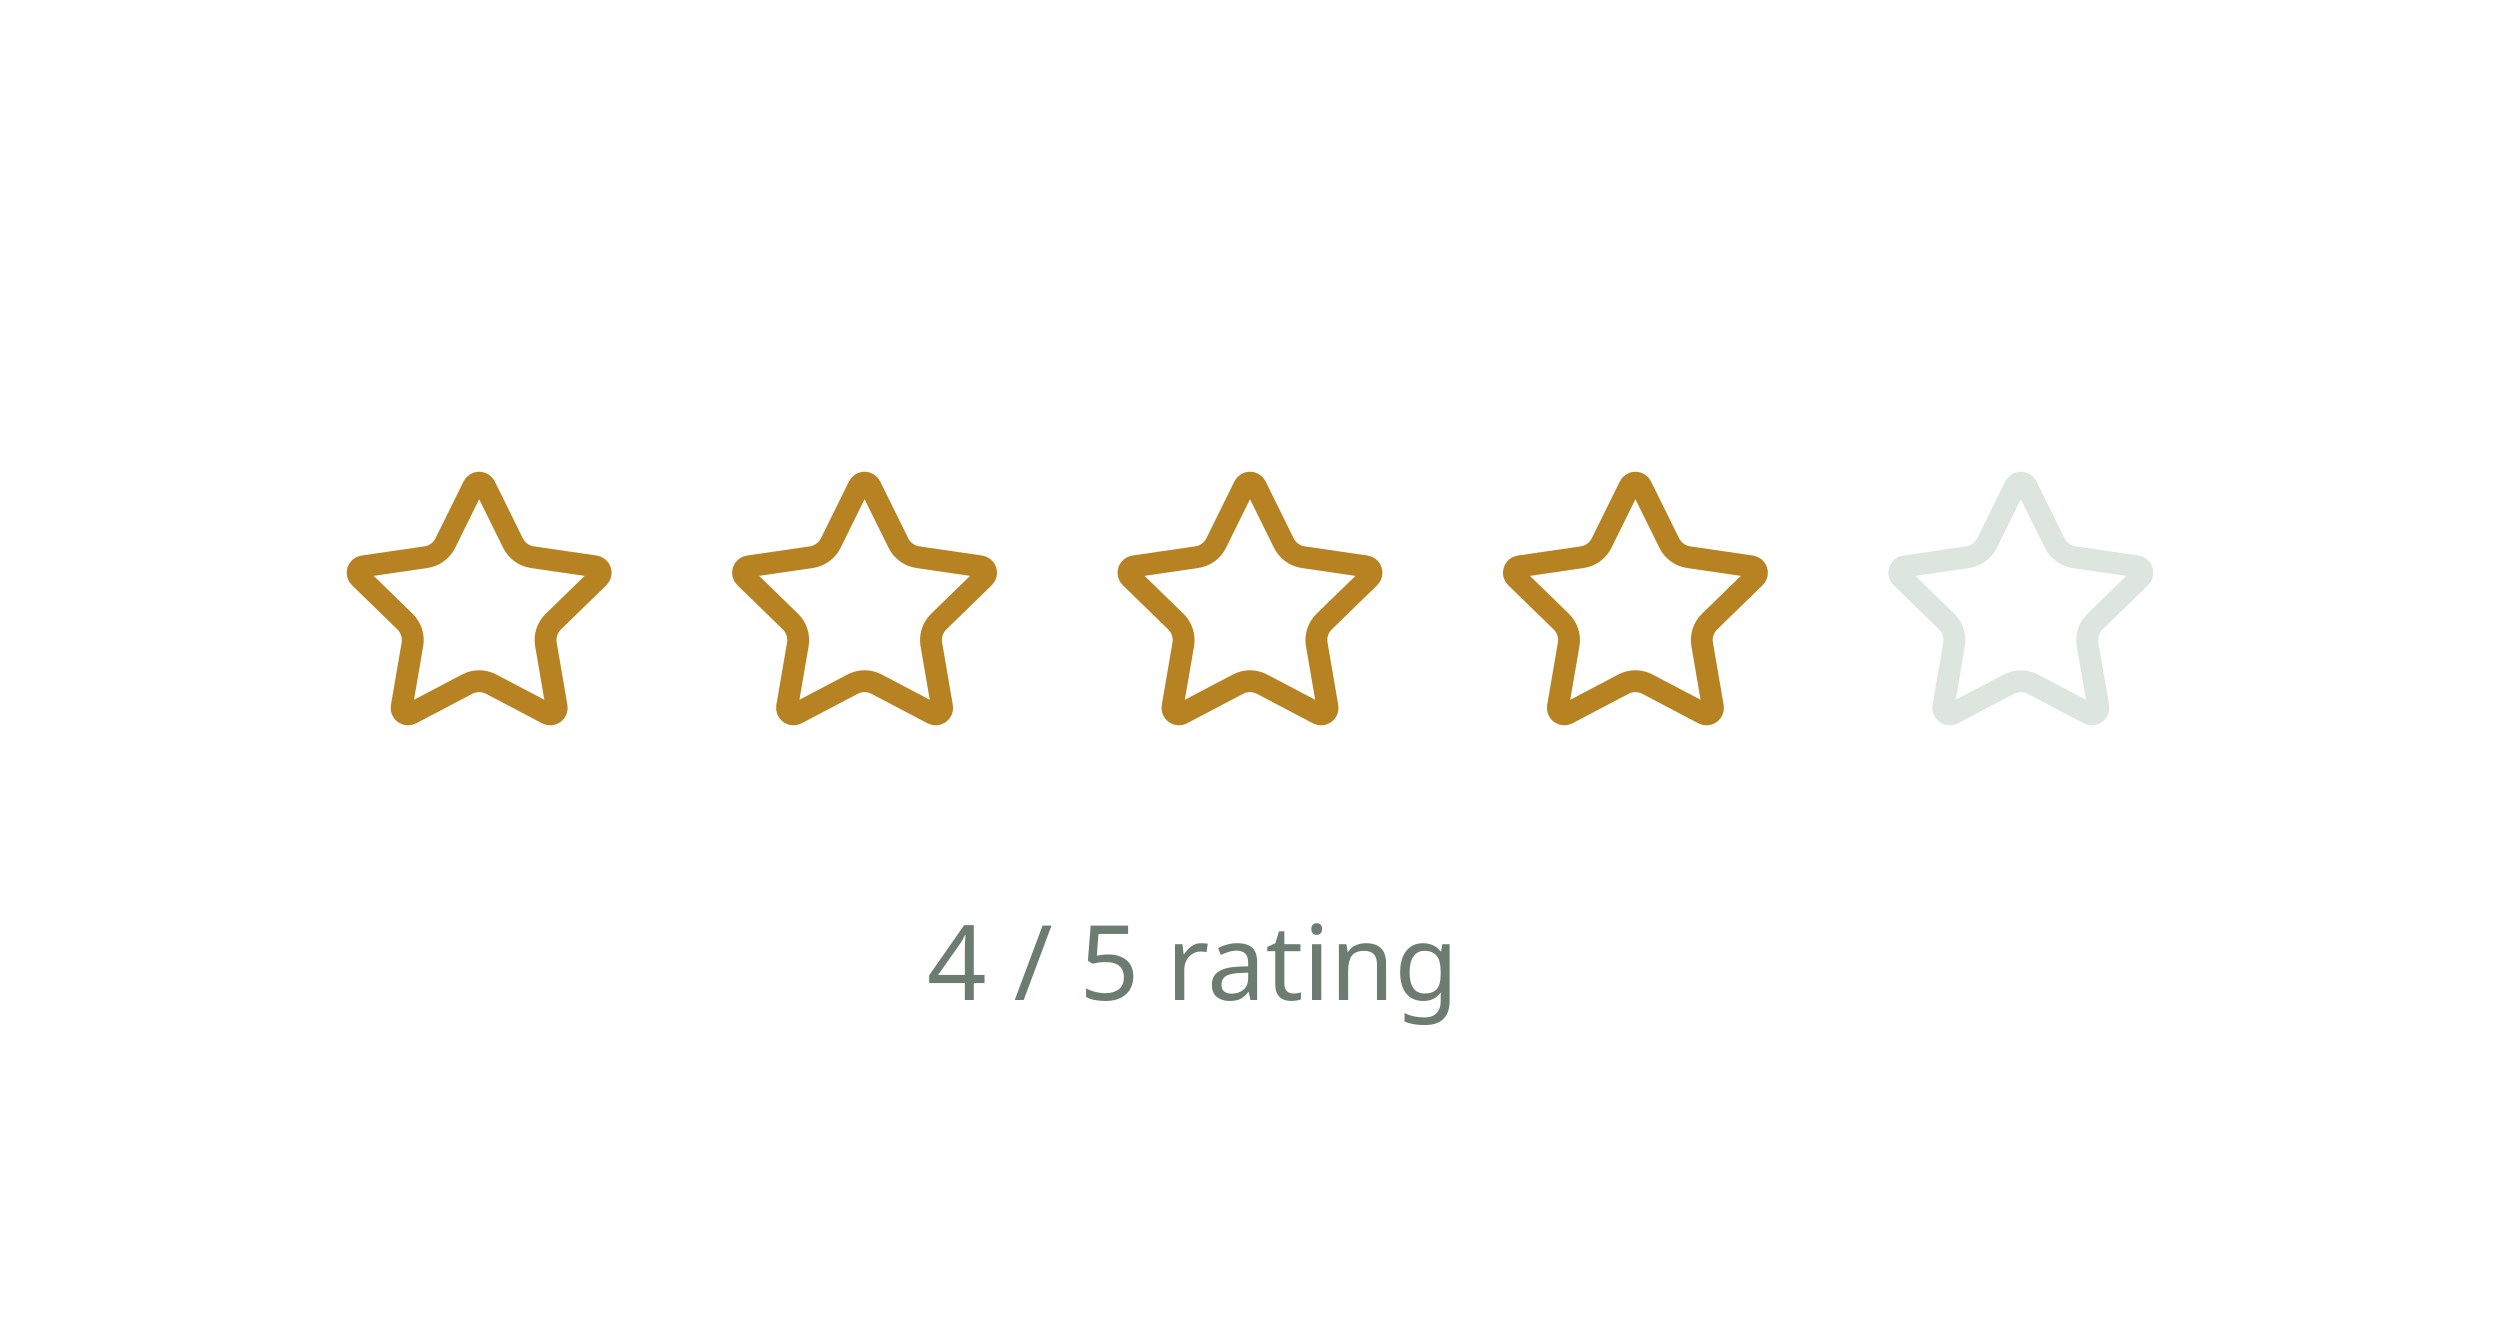
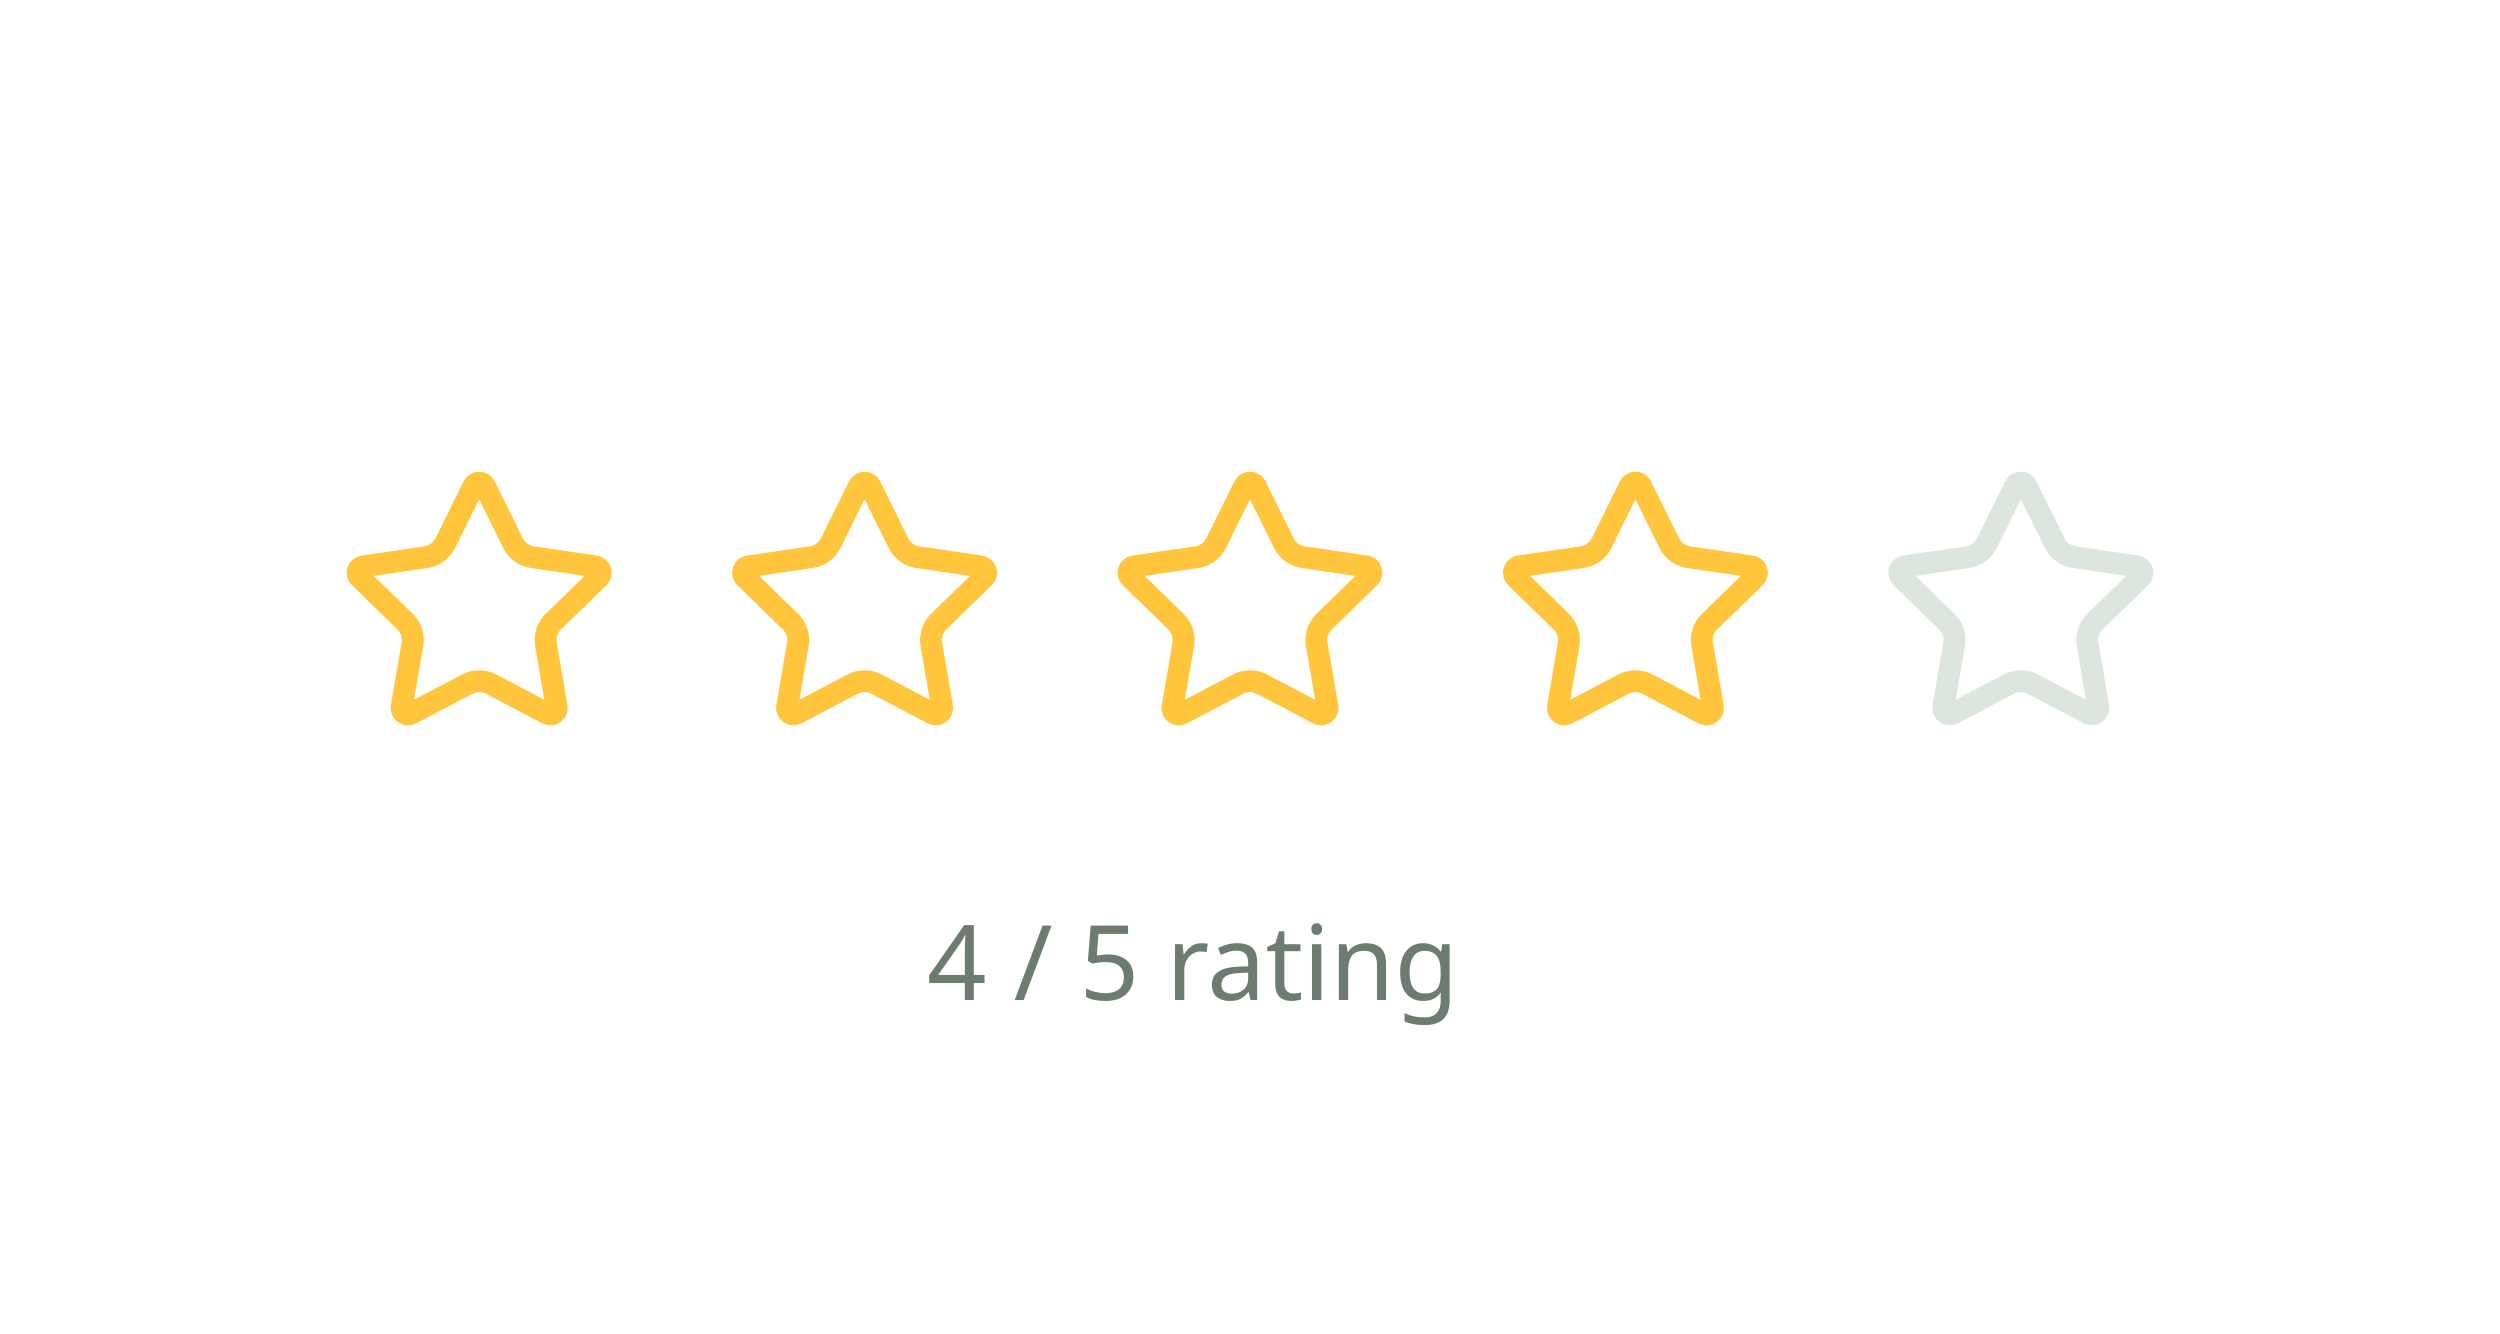
<svg xmlns="http://www.w3.org/2000/svg" width="240" height="128" viewBox="0 0 240 128" fill="none">
  <g transform="translate(32 44)">
-     <svg width="28" height="28" viewBox="0 0 24 24" fill="none" stroke="#b78221" stroke-width="1.8" stroke-linecap="round" stroke-linejoin="round" class="lucide lucide-star" aria-hidden="true">
+     <svg width="28" height="28" viewBox="0 0 24 24" fill="none" stroke="#ffc53d" stroke-width="1.8" stroke-linecap="round" stroke-linejoin="round" class="lucide lucide-star" aria-hidden="true">
      <path d="M11.525 2.295a.53.53 0 0 1 .95 0l2.31 4.679a2.123 2.123 0 0 0 1.595 1.16l5.166.756a.53.53 0 0 1 .294.904l-3.736 3.638a2.123 2.123 0 0 0-.611 1.878l.882 5.14a.53.53 0 0 1-.771.56l-4.618-2.428a2.122 2.122 0 0 0-1.973 0L6.396 21.01a.53.53 0 0 1-.77-.56l.881-5.139a2.122 2.122 0 0 0-.611-1.879L2.16 9.795a.53.53 0 0 1 .294-.906l5.165-.755a2.122 2.122 0 0 0 1.597-1.16z" />
    </svg>
  </g>
  <g transform="translate(69 44)">
-     <svg width="28" height="28" viewBox="0 0 24 24" fill="none" stroke="#b78221" stroke-width="1.8" stroke-linecap="round" stroke-linejoin="round" class="lucide lucide-star" aria-hidden="true">
+     <svg width="28" height="28" viewBox="0 0 24 24" fill="none" stroke="#ffc53d" stroke-width="1.8" stroke-linecap="round" stroke-linejoin="round" class="lucide lucide-star" aria-hidden="true">
      <path d="M11.525 2.295a.53.53 0 0 1 .95 0l2.31 4.679a2.123 2.123 0 0 0 1.595 1.16l5.166.756a.53.53 0 0 1 .294.904l-3.736 3.638a2.123 2.123 0 0 0-.611 1.878l.882 5.14a.53.53 0 0 1-.771.56l-4.618-2.428a2.122 2.122 0 0 0-1.973 0L6.396 21.01a.53.53 0 0 1-.77-.56l.881-5.139a2.122 2.122 0 0 0-.611-1.879L2.16 9.795a.53.53 0 0 1 .294-.906l5.165-.755a2.122 2.122 0 0 0 1.597-1.16z" />
    </svg>
  </g>
  <g transform="translate(106 44)">
-     <svg width="28" height="28" viewBox="0 0 24 24" fill="none" stroke="#b78221" stroke-width="1.8" stroke-linecap="round" stroke-linejoin="round" class="lucide lucide-star" aria-hidden="true">
+     <svg width="28" height="28" viewBox="0 0 24 24" fill="none" stroke="#ffc53d" stroke-width="1.8" stroke-linecap="round" stroke-linejoin="round" class="lucide lucide-star" aria-hidden="true">
      <path d="M11.525 2.295a.53.53 0 0 1 .95 0l2.31 4.679a2.123 2.123 0 0 0 1.595 1.16l5.166.756a.53.53 0 0 1 .294.904l-3.736 3.638a2.123 2.123 0 0 0-.611 1.878l.882 5.14a.53.53 0 0 1-.771.56l-4.618-2.428a2.122 2.122 0 0 0-1.973 0L6.396 21.01a.53.53 0 0 1-.77-.56l.881-5.139a2.122 2.122 0 0 0-.611-1.879L2.16 9.795a.53.53 0 0 1 .294-.906l5.165-.755a2.122 2.122 0 0 0 1.597-1.16z" />
    </svg>
  </g>
  <g transform="translate(143 44)">
-     <svg width="28" height="28" viewBox="0 0 24 24" fill="none" stroke="#b78221" stroke-width="1.8" stroke-linecap="round" stroke-linejoin="round" class="lucide lucide-star" aria-hidden="true">
+     <svg width="28" height="28" viewBox="0 0 24 24" fill="none" stroke="#ffc53d" stroke-width="1.8" stroke-linecap="round" stroke-linejoin="round" class="lucide lucide-star" aria-hidden="true">
      <path d="M11.525 2.295a.53.53 0 0 1 .95 0l2.31 4.679a2.123 2.123 0 0 0 1.595 1.16l5.166.756a.53.53 0 0 1 .294.904l-3.736 3.638a2.123 2.123 0 0 0-.611 1.878l.882 5.14a.53.53 0 0 1-.771.56l-4.618-2.428a2.122 2.122 0 0 0-1.973 0L6.396 21.01a.53.53 0 0 1-.77-.56l.881-5.139a2.122 2.122 0 0 0-.611-1.879L2.16 9.795a.53.53 0 0 1 .294-.906l5.165-.755a2.122 2.122 0 0 0 1.597-1.16z" />
    </svg>
  </g>
  <g transform="translate(180 44)">
    <svg width="28" height="28" viewBox="0 0 24 24" fill="none" stroke="#dce5de" stroke-width="1.8" stroke-linecap="round" stroke-linejoin="round" class="lucide lucide-star" aria-hidden="true">
      <path d="M11.525 2.295a.53.53 0 0 1 .95 0l2.31 4.679a2.123 2.123 0 0 0 1.595 1.16l5.166.756a.53.53 0 0 1 .294.904l-3.736 3.638a2.123 2.123 0 0 0-.611 1.878l.882 5.14a.53.53 0 0 1-.771.56l-4.618-2.428a2.122 2.122 0 0 0-1.973 0L6.396 21.01a.53.53 0 0 1-.77-.56l.881-5.139a2.122 2.122 0 0 0-.611-1.879L2.16 9.795a.53.53 0 0 1 .294-.906l5.165-.755a2.122 2.122 0 0 0 1.597-1.16z" />
    </svg>
  </g>
  <text x="89" y="96" fill="#6c7c71" font-size="10" font-family="system-ui,sans-serif">4 / 5 rating</text>
</svg>
